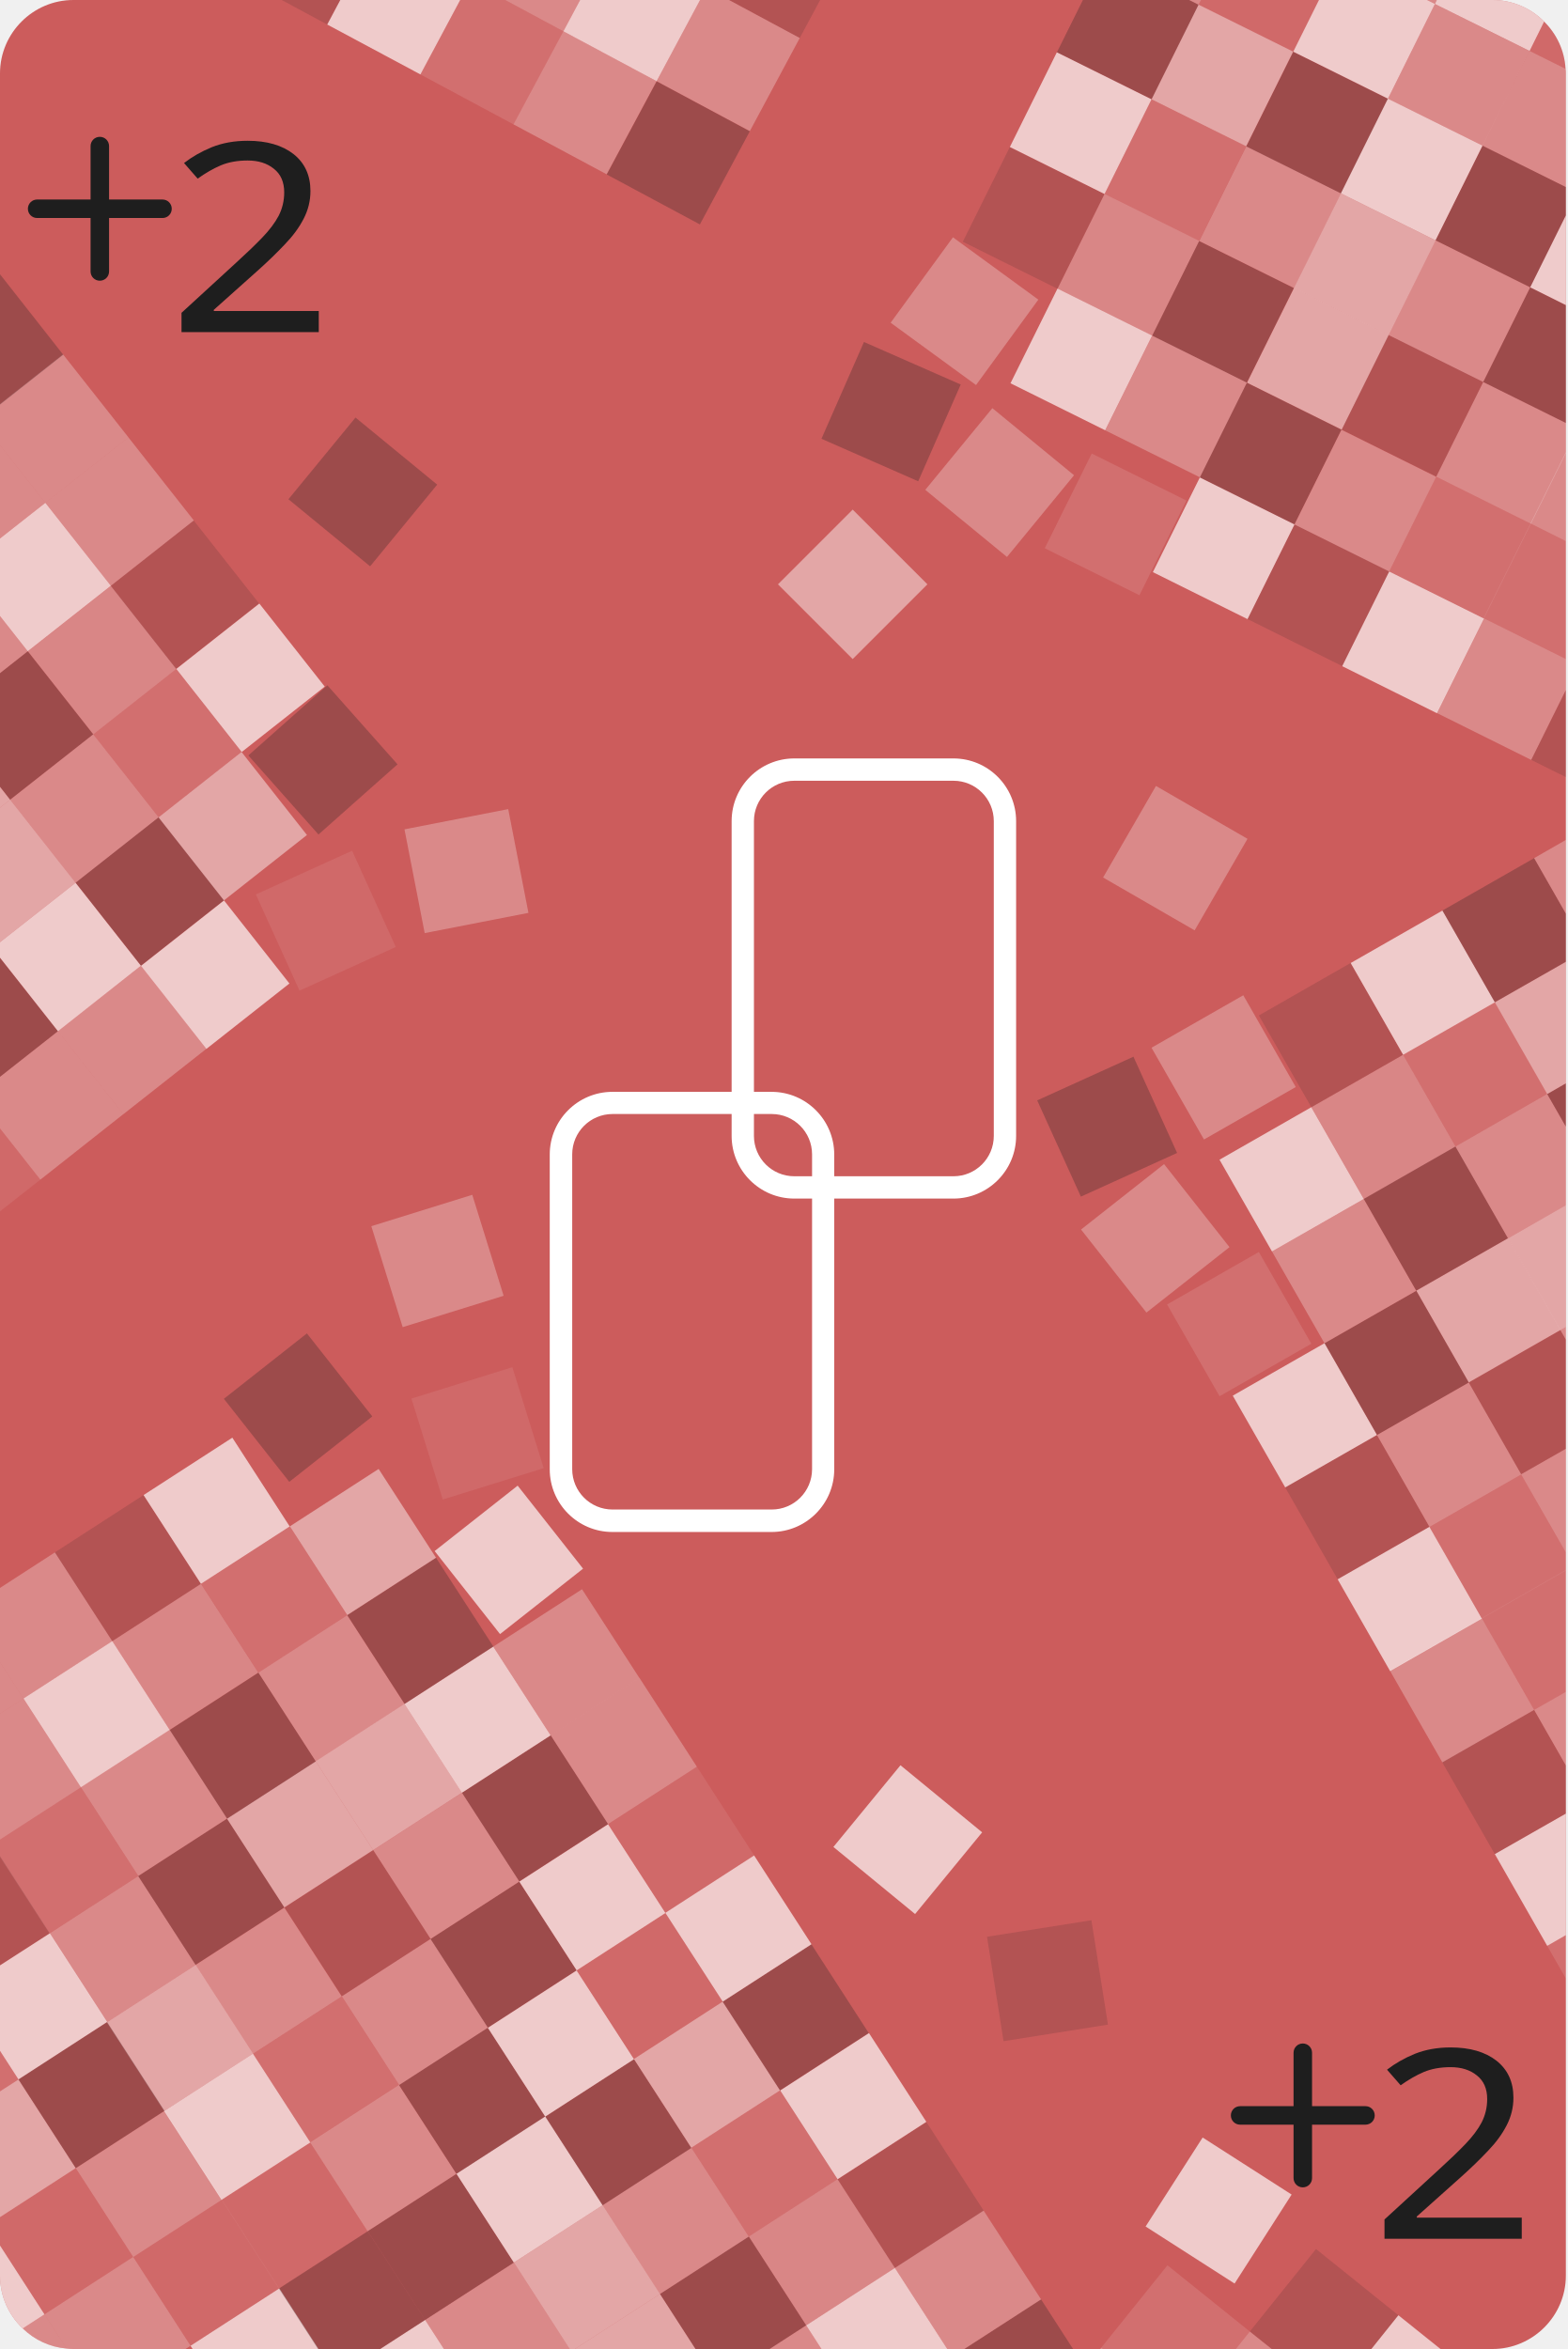
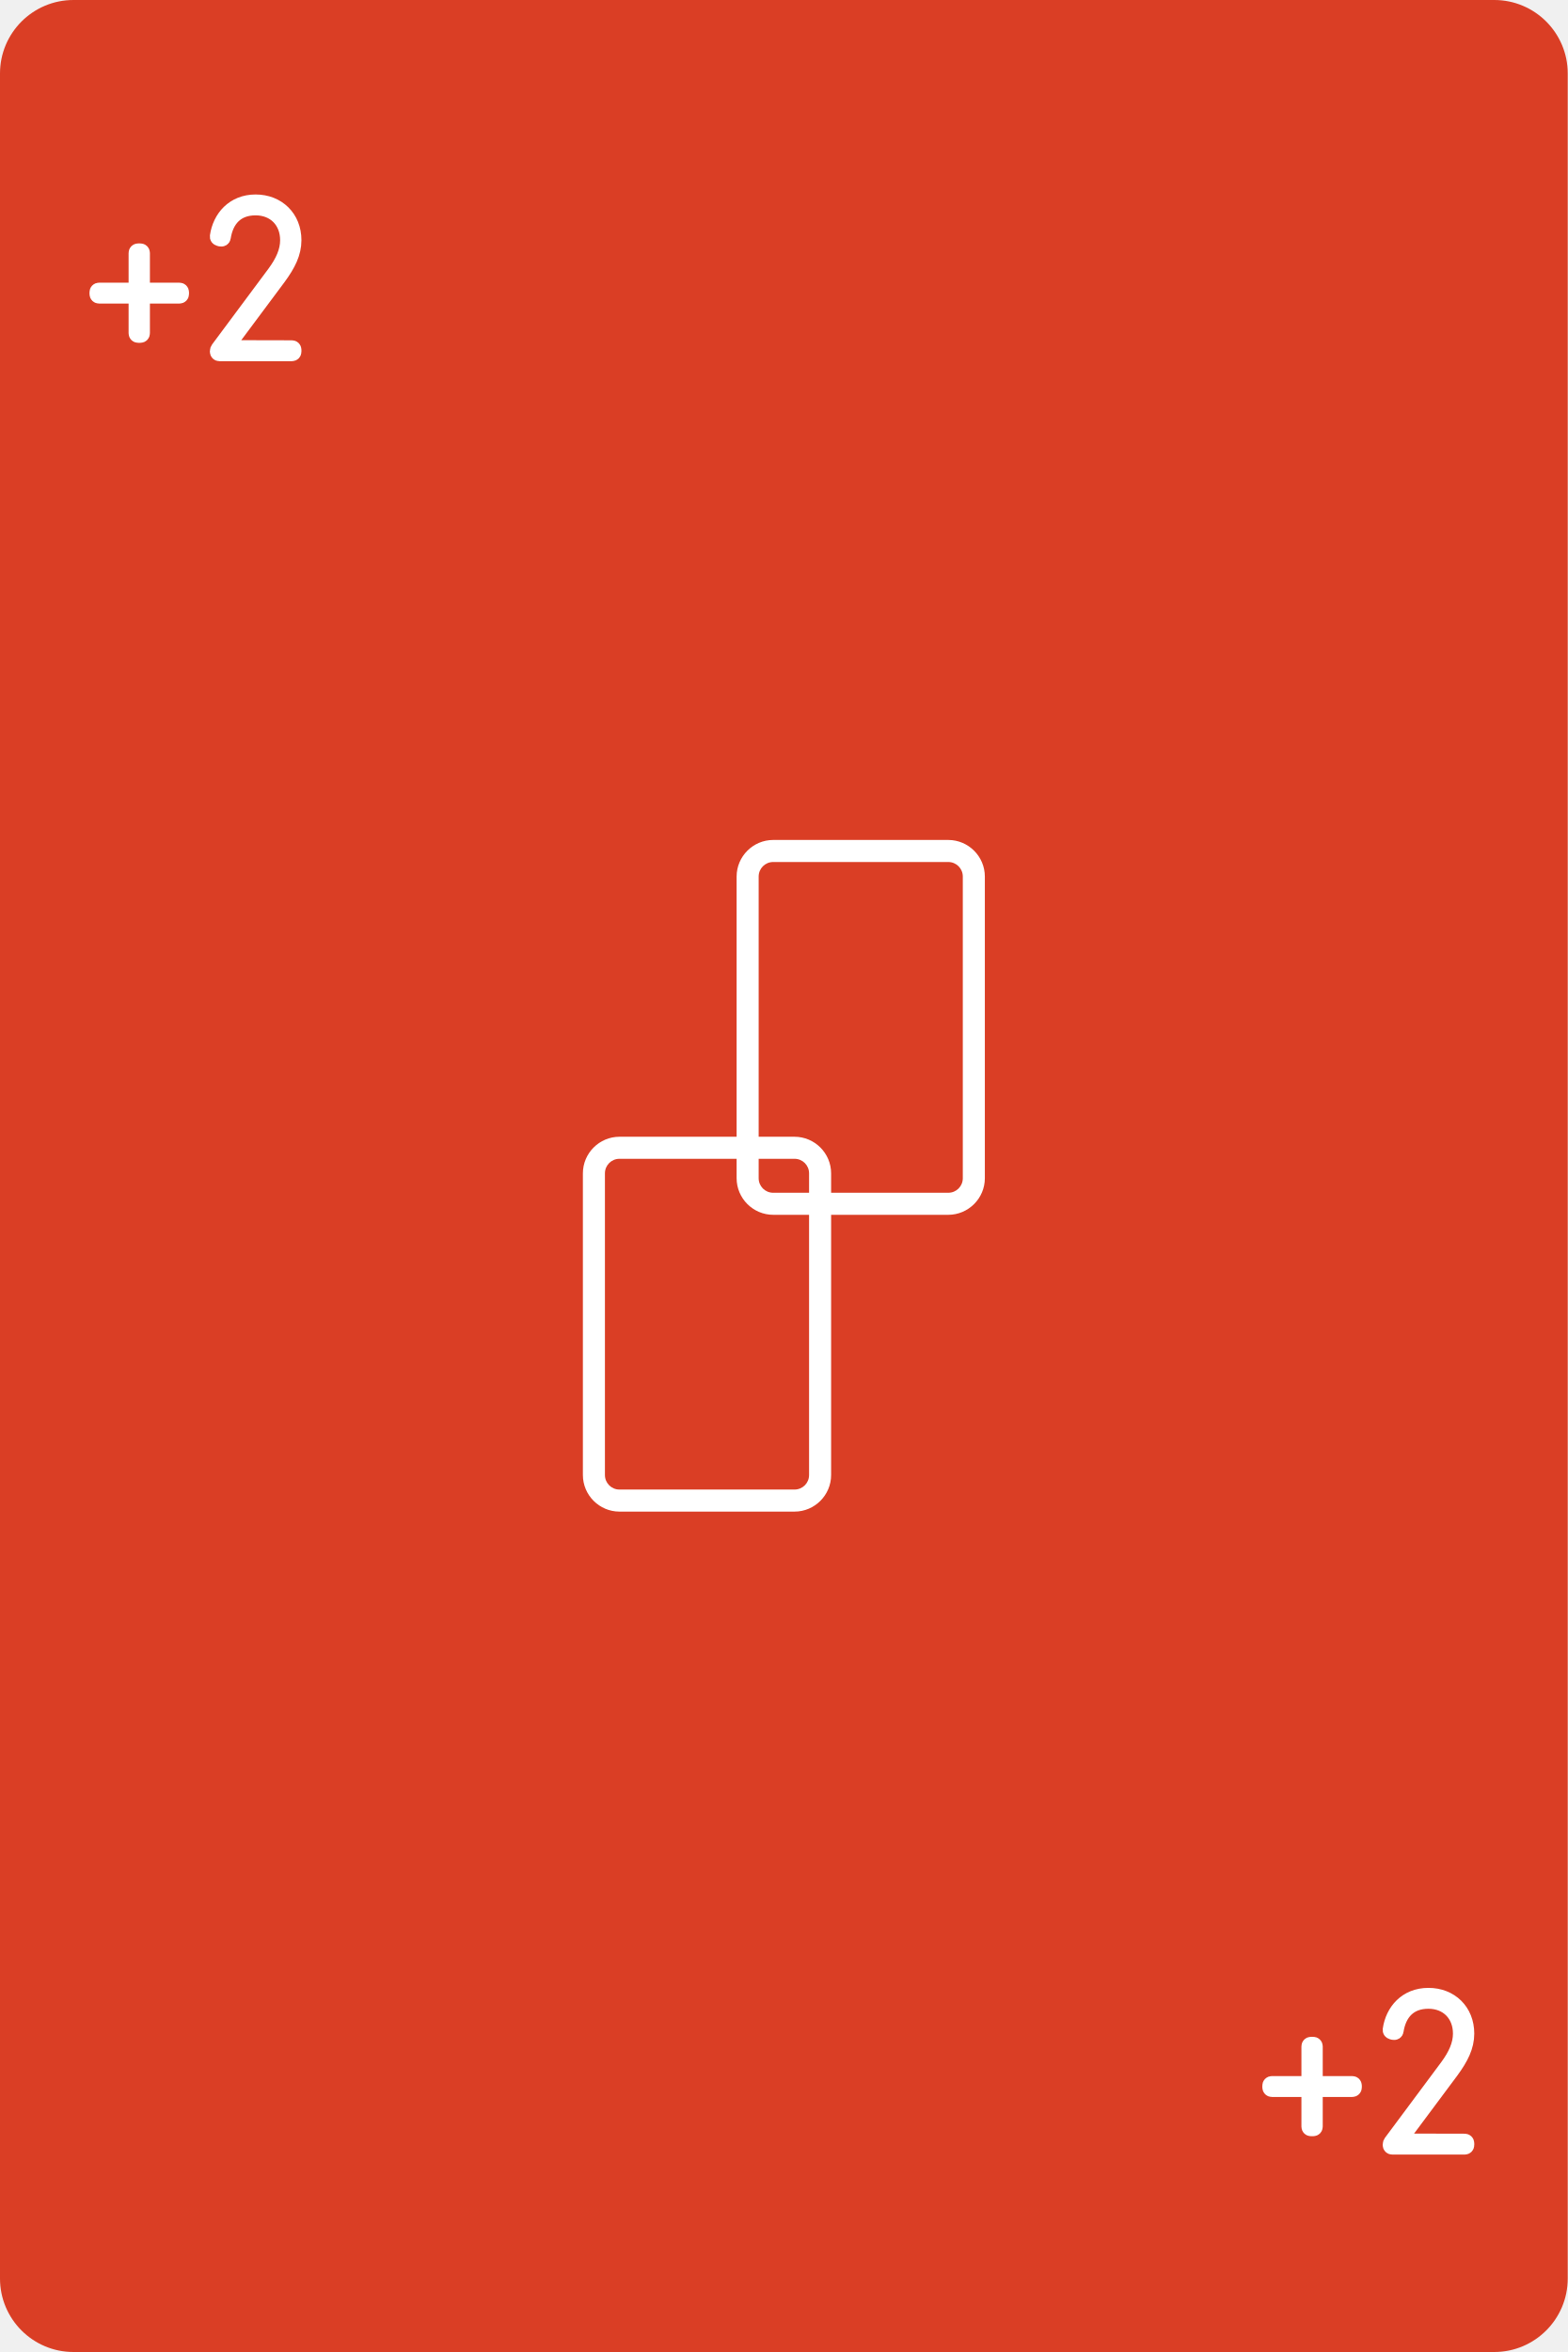
- <svg xmlns="http://www.w3.org/2000/svg" id="Layer_2" data-name="Layer 2" viewBox="0 0 106.77 160">
+ <svg xmlns="http://www.w3.org/2000/svg" id="Layer_2" data-name="Layer 2" viewBox="0 0 106.67 160">
  <defs>
    <style>
      .cls-1 {
-         opacity: .45;
+         fill: #fdfffd;
+         stroke: #fff;
+         stroke-miterlimit: 10;
      }

-       .cls-1, .cls-2, .cls-3, .cls-4, .cls-5, .cls-6, .cls-7, .cls-8, .cls-9, .cls-10, .cls-11 {
+       .cls-2 {
+         fill: #da3e25;
+       }
+ 
+       .cls-2, .cls-3 {
        stroke-width: 0px;
      }

-       .cls-1, .cls-2, .cls-3, .cls-4, .cls-5, .cls-10, .cls-11 {
+       .cls-3 {
        fill: #fff;
-       }
- 
-       .cls-2 {
-         opacity: .68;
-       }
- 
-       .cls-3 {
-         opacity: .08;
-       }
- 
-       .cls-12 {
-         font-family: Miracode, Miracode;
-         font-size: 18px;
-       }
- 
-       .cls-12, .cls-9 {
-         fill: #1e1e1e;
-       }
- 
-       .cls-4, .cls-6 {
-         opacity: .28;
-       }
- 
-       .cls-6, .cls-8 {
-         fill: #231f20;
-       }
- 
-       .cls-7 {
-         fill: #cc5c5c;
-       }
- 
-       .cls-8 {
-         opacity: .15;
-       }
- 
-       .cls-10 {
-         opacity: .26;
-       }
- 
-       .cls-11 {
-         opacity: .12;
      }
    </style>
  </defs>
  <g id="Layer_1-2" data-name="Layer 1">
    <g>
-       <path class="cls-7" d="M106.67,5v150c0,2.75-2.25,5-5,5H5c-.16,0-.31-.01-.46-.03-1.16-.1-2.2-.6-2.99-1.37-.96-.91-1.55-2.19-1.55-3.6V5C0,2.25,2.25,0,5,0h96.67c1.37,0,2.62.56,3.52,1.47.84.83,1.39,1.96,1.46,3.22.02.1.02.21.02.31Z" />
-       <polygon class="cls-4" points="74.18 77.26 74.16 77.23 74.17 77.23 74.18 77.26" />
-       <rect class="cls-10" x="9.02" y="109.26" width="7.2" height="7.2" transform="translate(-59.25 24.93) rotate(-32.88)" />
-       <rect class="cls-8" x="5.11" y="103.21" width="7.2" height="7.2" transform="translate(-56.59 21.84) rotate(-32.88)" />
-       <rect class="cls-11" x="15.07" y="105.35" width="7.2" height="7.2" transform="translate(-56.15 27.59) rotate(-32.88)" />
-       <rect class="cls-2" x="11.16" y="99.3" width="7.2" height="7.2" transform="translate(-53.5 24.5) rotate(-32.88)" />
-       <rect class="cls-1" x="16.84" y="121.35" width="7.2" height="7.2" transform="translate(-64.56 31.11) rotate(-32.88)" />
-       <rect class="cls-6" x="12.93" y="115.31" width="7.2" height="7.2" transform="translate(-61.9 28.02) rotate(-32.88)" />
-       <rect class="cls-1" x="22.89" y="117.44" width="7.2" height="7.2" transform="translate(-61.47 33.77) rotate(-32.88)" />
-       <rect class="cls-4" x="18.98" y="111.4" width="7.2" height="7.2" transform="translate(-58.81 30.68) rotate(-32.88)" />
-       <rect class="cls-4" x="4.75" y="129.17" width="7.2" height="7.2" transform="translate(-70.74 25.8) rotate(-32.88)" />
-       <polygon class="cls-11" points="0 126.42 0 125.3 5.51 121.74 9.42 127.79 3.39 131.68 3.37 131.7 0 126.49 0 126.42" />
-       <rect class="cls-6" x="10.79" y="125.26" width="7.2" height="7.2" transform="translate(-67.65 28.45) rotate(-32.88)" />
-       <rect class="cls-4" x="6.89" y="119.21" width="7.2" height="7.2" transform="translate(-64.99 25.36) rotate(-32.88)" />
-       <rect class="cls-4" x="24.66" y="133.45" width="7.2" height="7.2" transform="translate(-69.87 37.29) rotate(-32.88)" />
-       <rect class="cls-8" x="20.75" y="127.4" width="7.2" height="7.2" transform="translate(-67.21 34.2) rotate(-32.88)" />
-       <rect class="cls-6" x="30.7" y="129.54" width="7.2" height="7.2" transform="translate(-66.78 39.95) rotate(-32.88)" />
-       <rect class="cls-4" x="26.8" y="123.49" width="7.2" height="7.2" transform="translate(-64.12 36.86) rotate(-32.88)" />
-       <rect class="cls-2" x="12.56" y="141.26" width="7.2" height="7.2" transform="translate(-76.05 31.98) rotate(-32.88)" />
-       <rect class="cls-1" x="8.66" y="135.22" width="7.2" height="7.2" transform="translate(-73.4 28.89) rotate(-32.88)" />
-       <rect class="cls-11" x="18.61" y="137.36" width="7.2" height="7.2" transform="translate(-72.96 34.64) rotate(-32.88)" />
-       <rect class="cls-4" x="14.7" y="131.31" width="7.2" height="7.2" transform="translate(-70.31 31.55) rotate(-32.88)" />
-       <rect class="cls-2" x="36.75" y="125.63" width="7.2" height="7.2" transform="translate(-63.69 42.61) rotate(-32.88)" />
-       <rect class="cls-6" x="32.84" y="119.58" width="7.2" height="7.2" transform="translate(-61.03 39.51) rotate(-32.88)" />
-       <rect class="cls-3" x="42.8" y="121.72" width="7.2" height="7.2" transform="translate(-60.6 45.26) rotate(-32.88)" />
-       <rect class="cls-4" x="38.89" y="115.67" width="7.2" height="7.2" transform="translate(-57.94 42.17) rotate(-32.88)" />
-       <rect class="cls-2" x="28.93" y="113.54" width="7.2" height="7.2" transform="translate(-58.38 36.42) rotate(-32.88)" />
-       <rect class="cls-6" x="25.03" y="107.49" width="7.2" height="7.2" transform="translate(-55.72 33.33) rotate(-32.88)" />
-       <rect class="cls-4" x="34.98" y="109.63" width="7.2" height="7.2" transform="translate(-55.29 39.08) rotate(-32.88)" />
-       <rect class="cls-2" x="31.07" y="102.65" width="7.2" height="7.2" transform="translate(-58.32 44.24) rotate(-38.23)" />
-       <rect class="cls-1" x="21.12" y="101.44" width="7.2" height="7.2" transform="translate(-53.06 30.24) rotate(-32.88)" />
-       <rect class="cls-6" x="16.71" y="92.28" width="7.2" height="7.2" transform="translate(-54.98 33.13) rotate(-38.23)" />
-       <rect class="cls-3" x="28.93" y="94.03" width="7.2" height="7.2" transform="translate(-27.5 14.05) rotate(-17.26)" />
-       <rect class="cls-4" x="26.2" y="82.29" width="7.2" height="7.2" transform="translate(-24.14 12.71) rotate(-17.26)" />
-       <polygon class="cls-4" points="5.51 121.74 0 125.3 0 116.73 1.6 115.7 5.51 121.74" />
-       <polygon class="cls-4" points="1.6 115.7 0 116.73 0 113.22 1.6 115.7" />
-       <rect class="cls-2" x="2.98" y="113.17" width="7.2" height="7.2" transform="translate(-62.34 22.27) rotate(-32.88)" />
-       <polygon class="cls-4" points="7.65 111.79 1.6 115.7 0 113.22 0 108.16 3.74 105.74 7.65 111.79" />
-       <polygon class="cls-8" points="0 126.42 3.39 131.68 3.37 131.7 0 133.87 0 126.49 0 126.42" />
-       <polygon class="cls-11" points="1.26 141.64 0 142.45 0 139.69 1.26 141.64" />
-       <polygon class="cls-2" points="7.3 137.73 7.28 137.74 1.26 141.64 0 139.69 0 133.87 3.37 131.7 3.39 131.68 7.3 137.73" />
-       <path class="cls-2" d="M3.03,157.64l-1.48.96C.59,157.69,0,156.41,0,155v-2.05l3.03,4.69Z" />
-       <polygon class="cls-1" points="5.16 147.68 0 151.02 0 142.45 1.26 141.64 5.16 147.68" />
-       <rect class="cls-6" x="2.63" y="139.11" width="7.2" height="7.2" transform="translate(122.7 60) rotate(57.12)" />
-       <polygon class="cls-3" points="9.07 153.73 3.03 157.64 0 152.95 0 151.02 5.16 147.68 9.07 153.73" />
-       <rect class="cls-4" x="6.54" y="145.16" width="7.2" height="7.2" transform="translate(129.57 59.48) rotate(57.12)" />
-       <polygon class="cls-2" points="19.03 155.87 21.7 160 13.12 160 12.98 159.78 19 155.89 19.03 155.87" />
-       <rect class="cls-3" x="10.45" y="151.2" width="7.2" height="7.2" transform="translate(-108.33 250.64) rotate(-122.88)" />
-       <path class="cls-4" d="M12.98,159.78l-.34.22h-7.64c-.16,0-.31-.01-.46-.03l-1.51-2.33,6.04-3.91,3.91,6.05Z" />
-       <path class="cls-4" d="M4.54,159.97c-1.16-.1-2.2-.6-2.99-1.37l1.48-.96,1.51,2.33Z" />
-       <rect class="cls-10" x="52.39" y="149.82" width="7.2" height="7.2" transform="translate(-42.46 283.72) rotate(-122.88)" />
-       <rect class="cls-8" x="58.43" y="145.91" width="7.2" height="7.2" transform="translate(-29.85 282.77) rotate(-122.88)" />
-       <rect class="cls-8" x="67.75" y="131.31" width="7.2" height="7.2" transform="translate(-50.73 226.49) rotate(-99)" />
-       <rect class="cls-11" x="48.48" y="143.77" width="7.2" height="7.2" transform="translate(-43.42 271.11) rotate(-122.88)" />
-       <rect class="cls-2" x="54.52" y="139.86" width="7.2" height="7.2" transform="translate(-30.8 270.15) rotate(-122.88)" />
-       <polygon class="cls-1" points="47.38 160 39.16 160 44.96 156.25 47.38 160" />
-       <polygon class="cls-6" points="54.92 158.39 52.43 160 47.38 160 44.96 156.25 51.01 152.34 54.92 158.39" />
-       <polygon class="cls-1" points="44.96 156.25 39.16 160 38.81 160 35.01 154.11 41.05 150.2 44.96 156.25" />
-       <rect class="cls-4" x="42.43" y="147.68" width="7.2" height="7.2" transform="translate(-56.03 272.06) rotate(-122.88)" />
-       <polygon class="cls-4" points="55.96 160 52.43 160 54.92 158.39 55.96 160" />
-       <polygon class="cls-2" points="30.24 160 25.9 160 28.96 158.02 30.24 160" />
-       <polygon class="cls-4" points="38.81 160 30.24 160 28.96 158.02 35.01 154.11 38.81 160" />
-       <polygon class="cls-6" points="28.96 158.02 25.9 160 21.66 160 19 155.89 19 155.88 19.03 155.86 25.05 151.98 28.96 158.02" />
-       <rect class="cls-6" x="26.43" y="149.45" width="7.2" height="7.2" transform="translate(-82.2 261.35) rotate(-122.88)" />
-       <rect class="cls-3" x="16.47" y="147.31" width="7.2" height="7.2" transform="translate(-95.77 249.69) rotate(-122.88)" />
-       <rect class="cls-4" x="22.52" y="143.4" width="7.2" height="7.2" transform="translate(-83.16 248.74) rotate(-122.88)" />
-       <rect class="cls-2" x="32.48" y="145.54" width="7.2" height="7.2" transform="translate(-69.59 260.4) rotate(-122.88)" />
-       <rect class="cls-6" x="38.52" y="141.63" width="7.2" height="7.2" transform="translate(-56.98 259.45) rotate(-122.88)" />
-       <rect class="cls-6" x="28.57" y="139.49" width="7.2" height="7.2" transform="translate(-70.54 247.79) rotate(-122.88)" />
-       <rect class="cls-2" x="34.61" y="135.58" width="7.2" height="7.2" transform="translate(-57.93 246.84) rotate(-122.88)" />
-       <rect class="cls-1" x="44.57" y="137.72" width="7.2" height="7.2" transform="translate(-44.37 258.49) rotate(-122.88)" />
-       <rect class="cls-6" x="50.62" y="133.81" width="7.2" height="7.2" transform="translate(-31.76 257.54) rotate(-122.88)" />
-       <rect class="cls-3" x="40.66" y="131.68" width="7.2" height="7.2" transform="translate(-45.32 245.88) rotate(-122.88)" />
-       <rect class="cls-2" x="58.23" y="121.7" width="7.2" height="7.2" transform="translate(30.11 261.38) rotate(-140.61)" />
-       <rect class="cls-2" x="46.71" y="127.77" width="7.2" height="7.2" transform="translate(-32.71 244.93) rotate(-122.88)" />
-       <polygon class="cls-6" points="73.1 160 65.69 160 70.92 156.62 73.1 160" />
-       <polygon class="cls-2" points="64.53 160 55.96 160 54.92 158.39 60.96 154.48 64.53 160" />
-       <polygon class="cls-4" points="70.92 156.62 65.69 160 64.53 160 60.96 154.49 60.96 154.48 67.01 150.57 67.01 150.58 70.92 156.62" />
-       <polygon class="cls-4" points="97.88 0 97.75 .27 97.21 0 97.88 0" />
-       <path class="cls-2" d="M105.19,1.47l-.99,2-6.45-3.2.13-.27h3.79c1.37,0,2.62.56,3.52,1.47Z" />
-       <path class="cls-3" d="M106.65,4.69l-2.45-1.22.99-2c.84.83,1.39,1.96,1.46,3.22Z" />
-       <rect class="cls-10" x="73.27" y="14.44" width="7.2" height="7.2" transform="translate(26.53 78.87) rotate(-63.6)" />
-       <rect class="cls-8" x="66.82" y="11.24" width="7.2" height="7.2" transform="translate(25.81 71.32) rotate(-63.6)" />
-       <rect class="cls-11" x="76.47" y="7.99" width="7.2" height="7.2" transform="translate(34.08 78.16) rotate(-63.6)" />
-       <rect class="cls-2" x="70.02" y="4.79" width="7.2" height="7.2" transform="translate(33.37 70.6) rotate(-63.6)" />
-       <rect class="cls-1" x="86.17" y="20.85" width="7.2" height="7.2" transform="translate(27.96 93.98) rotate(-63.6)" />
-       <rect class="cls-1" x="54.49" y="36.2" width="7.2" height="7.2" transform="translate(71.02 109.02) rotate(-135)" />
-       <rect class="cls-6" x="79.72" y="17.64" width="7.2" height="7.2" transform="translate(27.24 86.43) rotate(-63.6)" />
-       <rect class="cls-1" x="89.37" y="14.4" width="7.2" height="7.2" transform="translate(35.51 93.27) rotate(-63.6)" />
-       <rect class="cls-4" x="82.92" y="11.2" width="7.2" height="7.2" transform="translate(34.8 85.71) rotate(-63.6)" />
-       <rect class="cls-2" x="79.76" y="33.74" width="7.2" height="7.2" transform="translate(12.85 95.41) rotate(-63.6)" />
-       <rect class="cls-11" x="72.4" y="32.12" width="7.2" height="7.2" transform="translate(10.21 87.91) rotate(-63.6)" />
-       <rect class="cls-6" x="82.96" y="27.29" width="7.2" height="7.2" transform="translate(20.4 94.69) rotate(-63.6)" />
-       <rect class="cls-4" x="76.52" y="24.09" width="7.2" height="7.2" transform="translate(19.69 87.14) rotate(-63.6)" />
-       <polygon class="cls-4" points="106.67 28.81 106.67 30.87 104.29 35.67 104.26 35.66 97.84 32.47 101.04 26.02 106.67 28.81" />
-       <rect class="cls-8" x="92.62" y="24.05" width="7.2" height="7.2" transform="translate(28.67 101.53) rotate(-63.6)" />
-       <polygon class="cls-6" points="106.67 20.78 106.67 28.81 101.04 26.02 104.24 19.57 106.67 20.78" />
-       <rect class="cls-4" x="95.82" y="17.6" width="7.2" height="7.2" transform="translate(36.22 100.82) rotate(-63.6)" />
-       <rect class="cls-2" x="92.66" y="40.15" width="7.2" height="7.2" transform="translate(14.27 110.52) rotate(-63.6)" />
-       <rect class="cls-8" x="86.21" y="36.95" width="7.2" height="7.2" transform="translate(13.56 102.96) rotate(-63.6)" />
-       <rect class="cls-11" x="95.86" y="33.7" width="7.2" height="7.2" transform="translate(21.83 109.8) rotate(-63.6)" />
-       <rect class="cls-4" x="89.41" y="30.5" width="7.2" height="7.2" transform="translate(21.11 102.25) rotate(-63.6)" />
-       <polygon class="cls-2" points="106.67 14.67 106.67 20.78 104.24 19.57 106.67 14.67" />
-       <polygon class="cls-6" points="106.67 12.74 106.67 14.67 104.24 19.57 97.79 16.37 100.99 9.92 106.67 12.74" />
-       <path class="cls-4" d="M106.67,5v7.74l-5.68-2.82,3.21-6.45,2.45,1.22c.02.1.02.21.02.31Z" />
-       <rect class="cls-2" x="92.57" y="7.95" width="7.2" height="7.2" transform="translate(43.06 92.55) rotate(-63.6)" />
-       <rect class="cls-6" x="86.12" y="4.75" width="7.2" height="7.2" transform="translate(42.35 85) rotate(-63.6)" />
-       <rect class="cls-4" x="95.77" y="1.5" width="7.2" height="7.2" transform="translate(50.62 91.84) rotate(-63.6)" />
-       <polygon class="cls-2" points="97.75 .27 94.55 6.72 88.1 3.52 89.85 0 97.21 0 97.75 .27" />
-       <rect class="cls-1" x="79.67" y="1.54" width="7.2" height="7.2" transform="translate(41.64 77.44) rotate(-63.6)" />
-       <polygon class="cls-6" points="81.65 .32 78.45 6.76 72 3.56 73.77 0 81.01 0 81.65 .32" />
-       <polygon class="cls-3" points="89.85 0 88.1 3.52 81.65 .32 81.81 0 89.85 0" />
-       <polygon class="cls-4" points="81.81 0 81.65 .32 81.01 0 81.81 0" />
-       <rect class="cls-4" x="64.5" y="29.27" width="7.2" height="7.2" transform="translate(-.52 64.64) rotate(-50.61)" />
-       <rect class="cls-6" x="57.11" y="24.44" width="7.2" height="7.2" transform="translate(10.61 72.34) rotate(-66.28)" />
-       <rect class="cls-2" x="70.07" y="20.89" width="7.2" height="7.2" transform="translate(18.97 79.58) rotate(-63.6)" />
-       <rect class="cls-4" x="62.1" y="17.6" width="7.2" height="7.2" transform="translate(9.85 61.77) rotate(-53.88)" />
-       <polygon class="cls-4" points="106.67 30.8 106.67 36.86 104.29 35.67 104.26 35.66 106.67 30.8" />
-       <polygon class="cls-4" points="106.67 44.89 106.67 47 104.31 51.76 97.89 48.57 97.86 48.56 101.06 42.11 101.09 42.12 106.67 44.89" />
-       <polygon class="cls-8" points="104.31 51.76 106.67 47 106.67 52.93 104.31 51.76" />
-       <polygon class="cls-11" points="106.67 36.86 106.67 44.89 101.09 42.12 101.06 42.11 104.26 35.66 104.29 35.67 106.67 36.86" />
-       <rect class="cls-10" x="90.64" y="73.16" width="7.2" height="7.2" transform="translate(-25.67 56.9) rotate(-29.76)" />
-       <rect class="cls-8" x="87.07" y="66.91" width="7.2" height="7.2" transform="translate(-23.04 54.3) rotate(-29.76)" />
-       <rect class="cls-11" x="96.89" y="69.59" width="7.2" height="7.2" transform="translate(-23.07 59.53) rotate(-29.76)" />
-       <rect class="cls-2" x="93.32" y="63.34" width="7.2" height="7.2" transform="translate(-20.44 56.93) rotate(-29.76)" />
-       <rect class="cls-1" x="97.79" y="85.66" width="7.2" height="7.2" transform="translate(-30.93 62.09) rotate(-29.76)" />
-       <rect class="cls-6" x="94.21" y="79.41" width="7.2" height="7.2" transform="translate(-28.3 59.49) rotate(-29.76)" />
-       <polygon class="cls-1" points="106.67 82.09 106.67 90.39 106.3 90.6 102.73 84.35 106.67 82.09" />
-       <polygon class="cls-4" points="106.67 76.74 106.67 82.09 102.73 84.35 99.15 78.1 105.4 74.52 106.67 76.74" />
-       <rect class="cls-2" x="85.29" y="92.81" width="7.2" height="7.2" transform="translate(-36.13 56.83) rotate(-29.76)" />
-       <rect class="cls-11" x="80.82" y="86.6" width="7.2" height="7.2" transform="translate(-33.64 53.79) rotate(-29.76)" />
-       <rect class="cls-6" x="91.54" y="89.24" width="7.2" height="7.2" transform="translate(-33.53 59.46) rotate(-29.76)" />
-       <rect class="cls-4" x="87.96" y="82.99" width="7.2" height="7.2" transform="translate(-30.9 56.86) rotate(-29.76)" />
-       <polygon class="cls-4" points="106.67 98.68 106.67 105.74 103.62 100.42 106.67 98.68" />
-       <polygon class="cls-8" points="106.67 91.25 106.67 98.68 103.62 100.42 100.05 94.17 106.3 90.6 106.67 91.25" />
-       <polygon class="cls-4" points="106.67 90.39 106.67 91.25 106.3 90.6 106.67 90.39" />
-       <rect class="cls-2" x="92.43" y="105.31" width="7.2" height="7.2" transform="translate(-41.39 62.03) rotate(-29.76)" />
-       <rect class="cls-8" x="88.86" y="99.06" width="7.2" height="7.2" transform="translate(-38.76 59.43) rotate(-29.76)" />
-       <polygon class="cls-11" points="103.62 100.42 106.67 105.74 106.67 106.97 100.95 110.24 100.94 110.22 97.37 104 97.37 103.99 103.62 100.42" />
-       <rect class="cls-4" x="95.11" y="95.49" width="7.2" height="7.2" transform="translate(-36.16 62.06) rotate(-29.76)" />
-       <rect class="cls-4" x="76.47" y="54.85" width="7.2" height="7.2" transform="translate(-10.59 98.57) rotate(-60)" />
-       <polygon class="cls-6" points="106.67 73.79 106.67 76.74 105.4 74.52 106.67 73.79" />
-       <polygon class="cls-1" points="106.67 65.51 106.67 73.79 105.4 74.52 101.83 68.27 106.67 65.51" />
-       <polygon class="cls-6" points="106.67 62.23 106.67 65.51 101.83 68.27 98.26 62.02 104.51 58.45 106.67 62.23" />
-       <polygon class="cls-4" points="104.51 58.45 106.67 57.21 106.67 62.23 104.51 58.45" />
-       <rect class="cls-4" x="75.1" y="80.75" width="7.2" height="7.2" transform="translate(-35.32 66.79) rotate(-38.23)" />
-       <rect class="cls-6" x="71.82" y="73.14" width="7.2" height="7.2" transform="translate(-24.97 38.03) rotate(-24.41)" />
-       <rect class="cls-2" x="84.39" y="76.73" width="7.2" height="7.2" transform="translate(-28.27 54.27) rotate(-29.76)" />
-       <rect class="cls-4" x="79.76" y="69.11" width="7.2" height="7.2" transform="translate(-25.1 50.96) rotate(-29.76)" />
-       <polygon class="cls-2" points="106.67 123.53 106.67 131.81 105.4 132.54 101.83 126.29 106.67 123.53" />
-       <polygon class="cls-11" points="106.67 131.81 106.67 134.76 105.4 132.54 106.67 131.81" />
-       <rect class="cls-4" x="95.99" y="111.54" width="7.2" height="7.2" transform="translate(-44.01 64.61) rotate(-29.76)" />
-       <polygon class="cls-8" points="106.67 120.25 106.67 123.53 101.83 126.29 98.25 120.04 104.51 116.47 106.67 120.25" />
-       <polygon class="cls-11" points="106.67 106.94 106.67 115.24 104.51 116.47 101.39 111.02 100.94 110.25 100.94 110.24 100.93 110.22 100.94 110.22 106.67 106.94" />
-       <polygon class="cls-4" points="106.67 115.24 106.67 120.25 104.51 116.47 106.67 115.24" />
-       <polygon class="cls-2" points="98.13 160 93.42 160 95.26 157.7 98.13 160" />
-       <polygon class="cls-4" points="75.13 160 74.95 160 75.02 159.91 75.13 160" />
-       <rect class="cls-2" x="79.42" y="146.97" width="7.2" height="7.2" transform="translate(254.58 161.93) rotate(122.66)" />
-       <polygon class="cls-8" points="95.26 157.7 93.42 160 86.63 160 85.14 158.81 89.65 153.19 95.26 157.7" />
-       <polygon class="cls-11" points="85.14 158.81 84.19 160 75.13 160 75.02 159.91 79.53 154.3 85.14 158.81" />
-       <polygon class="cls-4" points="86.63 160 84.19 160 85.14 158.81 86.63 160" />
-       <rect class="cls-10" x="3.35" y="41.36" width="7.2" height="7.2" transform="translate(37.97 11.68) rotate(51.77)" />
-       <rect class="cls-8" x="9" y="36.91" width="7.2" height="7.2" transform="translate(36.62 5.54) rotate(51.77)" />
-       <rect class="cls-11" x="7.8" y="47.02" width="7.2" height="7.2" transform="translate(44.11 10.34) rotate(51.77)" />
-       <rect class="cls-2" x="13.46" y="42.56" width="7.2" height="7.2" transform="translate(42.77 4.2) rotate(51.77)" />
-       <polygon class="cls-1" points=".69 54.47 0 55.01 0 53.59 .69 54.47" />
-       <polygon class="cls-6" points="6.35 50.02 .69 54.47 0 53.59 0 45.85 1.89 44.36 6.35 50.02" />
-       <polygon class="cls-1" points="5.15 60.13 0 64.18 0 55.01 .69 54.47 5.15 60.13" />
-       <rect class="cls-4" x="2.15" y="51.47" width="7.2" height="7.2" transform="translate(45.45 16.48) rotate(51.77)" />
-       <polygon class="cls-4" points="1.89 44.36 0 45.85 0 41.96 1.89 44.36" />
-       <polygon class="cls-6" points="3.95 70.24 0 73.35 0 65.23 3.95 70.24" />
-       <polygon class="cls-3" points="2.75 80.35 0 82.51 0 76.86 2.75 80.35" />
-       <polygon class="cls-4" points="8.4 75.89 2.75 80.35 0 76.86 0 73.35 3.95 70.24 8.4 75.89" />
-       <polygon class="cls-2" points="9.6 65.78 3.95 70.24 0 65.23 0 64.18 5.15 60.13 9.6 65.78" />
-       <rect class="cls-6" x="6.6" y="57.13" width="7.2" height="7.2" transform="translate(51.6 15.13) rotate(51.77)" />
-       <rect class="cls-6" x="21.12" y="29.9" width="7.2" height="7.2" transform="translate(26.87 -8.07) rotate(39.39)" />
-       <rect class="cls-4" x="5.4" y="67.24" width="7.2" height="7.2" transform="translate(59.08 19.93) rotate(51.77)" />
-       <rect class="cls-2" x="11.06" y="62.79" width="7.2" height="7.2" transform="translate(57.74 13.79) rotate(51.77)" />
-       <rect class="cls-1" x="12.26" y="52.68" width="7.2" height="7.2" transform="translate(50.25 8.99) rotate(51.77)" />
-       <rect class="cls-6" x="18.41" y="48.16" width="7.2" height="7.2" transform="translate(46.1 .94) rotate(48.41)" />
-       <rect class="cls-3" x="18.59" y="59.11" width="7.2" height="7.2" transform="translate(70.13 16.59) rotate(65.59)" />
-       <rect class="cls-4" x="28.18" y="55.73" width="7.2" height="7.2" transform="translate(83.93 16.79) rotate(78.97)" />
-       <polygon class="cls-4" points="3.09 34.25 0 36.68 0 30.32 3.09 34.25" />
-       <polygon class="cls-4" points="8.75 29.79 3.09 34.25 0 30.32 0 27.52 4.29 24.14 4.31 24.16 8.75 29.79" />
-       <polygon class="cls-2" points="7.55 39.9 1.89 44.36 0 41.96 0 36.68 3.09 34.25 7.55 39.9" />
-       <rect class="cls-4" x="4.55" y="31.25" width="7.2" height="7.2" transform="translate(30.48 6.88) rotate(51.77)" />
-       <polygon class="cls-6" points="4.31 24.16 0 27.56 0 18.68 4.29 24.14 4.31 24.16" />
-       <polygon class="cls-8" points="55.87 0 54.48 2.59 49.66 0 55.87 0" />
-       <polygon class="cls-2" points="31.35 0 28.64 5.07 22.29 1.67 23.18 0 31.35 0" />
-       <polygon class="cls-11" points="38.38 2.13 34.98 8.47 28.64 5.07 31.35 0 34.42 0 38.38 2.13" />
-       <polygon class="cls-4" points="39.52 0 38.38 2.13 34.42 0 39.52 0" />
-       <polygon class="cls-8" points="23.18 0 22.29 1.67 19.19 0 23.18 0" />
-       <rect class="cls-4" x="36.26" y="3.4" width="7.2" height="7.2" transform="translate(14.85 38.82) rotate(-61.8)" />
-       <rect class="cls-6" x="42.6" y="6.81" width="7.2" height="7.2" transform="translate(15.2 46.21) rotate(-61.8)" />
-       <polygon class="cls-2" points="47.69 0 44.73 5.53 38.38 2.13 39.52 0 47.69 0" />
-       <polygon class="cls-4" points="54.48 2.59 51.08 8.93 44.73 5.53 47.69 0 49.66 0 54.48 2.59" />
+       <rect class="cls-2" x="0" y="0" width="106.67" height="160" rx="5" ry="5" />
      <g>
-         <path class="cls-5" d="M52.56,104.35h-10.84c-2.36,0-4.27-1.92-4.27-4.27v-21.44c0-2.36,1.92-4.27,4.27-4.27h10.84c2.36,0,4.27,1.92,4.27,4.27v21.44c0,2.36-1.92,4.27-4.27,4.27ZM41.73,75.88c-1.52,0-2.75,1.23-2.75,2.75v21.44c0,1.52,1.23,2.75,2.75,2.75h10.84c1.52,0,2.75-1.23,2.75-2.75v-21.44c0-1.52-1.23-2.75-2.75-2.75h-10.84Z" />
-         <path class="cls-5" d="M64.95,81.64h-10.84c-2.36,0-4.27-1.92-4.27-4.27v-21.44c0-2.36,1.92-4.27,4.27-4.27h10.84c2.36,0,4.27,1.92,4.27,4.27v21.44c0,2.36-1.92,4.27-4.27,4.27ZM54.11,53.18c-1.52,0-2.75,1.23-2.75,2.75v21.44c0,1.52,1.23,2.75,2.75,2.75h10.84c1.52,0,2.75-1.23,2.75-2.75v-21.44c0-1.52-1.23-2.75-2.75-2.75h-10.84Z" />
+         <path class="cls-1" d="M9.25,20.24c0-.06-.03-.09-.09-.09h-2.42c-.09,0-.15-.06-.15-.15v-.12c0-.09.06-.15.15-.15h2.42c.06,0,.09-.03.09-.09v-2.43c0-.09.06-.15.15-.15h.15c.09,0,.15.06.15.15v2.43c0,.06.03.09.09.09h2.42c.09,0,.15.06.15.15v.12c0,.09-.06.15-.15.15h-2.42c-.06,0-.09.03-.09.09v2.43c0,.09-.06.15-.15.15h-.15c-.09,0-.15-.06-.15-.15v-2.43Z" />
+         <path class="cls-1" d="M14.78,23.9c0-.08.02-.12.06-.18l3.84-5.16c.55-.75.88-1.47.88-2.22,0-1.29-.88-2.19-2.17-2.19s-2,.79-2.19,2.01c-.01.08-.09.13-.19.11l-.11-.03c-.09-.03-.13-.08-.12-.17.18-1.26,1.1-2.34,2.61-2.34s2.62,1.07,2.62,2.61c0,.88-.39,1.65-1.05,2.55l-3.54,4.75h0s4.44.01,4.44.01c.09,0,.15.06.15.15v.12c0,.09-.06.15-.15.15h-4.93c-.09,0-.15-.06-.15-.15v-.03Z" />
      </g>
      <g>
-         <path class="cls-9" d="M6.8,19.12c-.35,0-.63-.28-.63-.63v-3.64h-3.64c-.35,0-.63-.28-.63-.63s.28-.63.63-.63h3.64v-3.64c0-.35.28-.63.63-.63s.63.28.63.63v3.64h3.64c.35,0,.63.28.63.63s-.28.63-.63.63h-3.64v3.64c0,.35-.28.63-.63.63Z" />
-         <text class="cls-12" transform="translate(11.42 22.62) scale(1.1 1)">
-           <tspan x="0" y="0">2</tspan>
-         </text>
+         <path class="cls-1" d="M89.05,142.24c0-.06-.03-.09-.09-.09h-2.42c-.09,0-.15-.06-.15-.15v-.12c0-.09.06-.15.15-.15h2.42c.06,0,.09-.03.09-.09v-2.43c0-.09.06-.15.15-.15h.15c.09,0,.15.06.15.15v2.43c0,.06.03.09.09.09h2.42c.09,0,.15.06.15.15v.12c0,.09-.06.15-.15.15h-2.42c-.06,0-.09.03-.09.09v2.43c0,.09-.06.15-.15.15h-.15c-.09,0-.15-.06-.15-.15v-2.43Z" />
+         <path class="cls-1" d="M94.58,145.9c0-.08.02-.12.06-.18l3.84-5.16c.55-.75.88-1.47.88-2.22,0-1.29-.88-2.19-2.17-2.19s-2,.79-2.19,2.01c-.01.08-.09.13-.19.11l-.11-.03c-.09-.03-.13-.08-.12-.17.18-1.26,1.09-2.34,2.61-2.34s2.62,1.07,2.62,2.61c0,.88-.39,1.65-1.05,2.55l-3.54,4.75h0s4.44.01,4.44.01c.09,0,.15.06.15.15v.12c0,.09-.06.15-.15.15h-4.93c-.09,0-.15-.06-.15-.15v-.03Z" />
      </g>
      <g>
-         <path class="cls-9" d="M88.75,148.99c-.35,0-.63-.28-.63-.63v-3.64h-3.64c-.35,0-.63-.28-.63-.63s.28-.63.63-.63h3.64v-3.64c0-.35.28-.63.63-.63s.63.28.63.63v3.64h3.64c.35,0,.63.28.63.63s-.28.63-.63.63h-3.64v3.64c0,.35-.28.63-.63.63Z" />
-         <text class="cls-12" transform="translate(93.37 152.49) scale(1.1 1)">
-           <tspan x="0" y="0">2</tspan>
-         </text>
+         <path class="cls-3" d="M64.52,82.64h-11.91c-1.37,0-2.49-1.12-2.49-2.49v-20.52c0-1.37,1.12-2.49,2.49-2.49h11.91c1.37,0,2.49,1.12,2.49,2.49v20.52c0,1.37-1.12,2.49-2.49,2.49ZM52.61,58.64c-.55,0-.99.44-.99.99v20.52c0,.55.44.99.99.99h11.91c.55,0,.99-.44.99-.99v-20.52c0-.55-.44-.99-.99-.99h-11.91Z" />
+         <path class="cls-3" d="M54.06,102.83h-11.91c-1.37,0-2.49-1.12-2.49-2.49v-20.52c0-1.37,1.12-2.49,2.49-2.49h11.91c1.37,0,2.49,1.12,2.49,2.49v20.52c0,1.37-1.12,2.49-2.49,2.49ZM42.15,78.83c-.55,0-.99.44-.99.99v20.52c0,.55.44.99.99.99h11.91c.55,0,.99-.44.99-.99v-20.52c0-.55-.44-.99-.99-.99h-11.91Z" />
      </g>
    </g>
  </g>
</svg>
